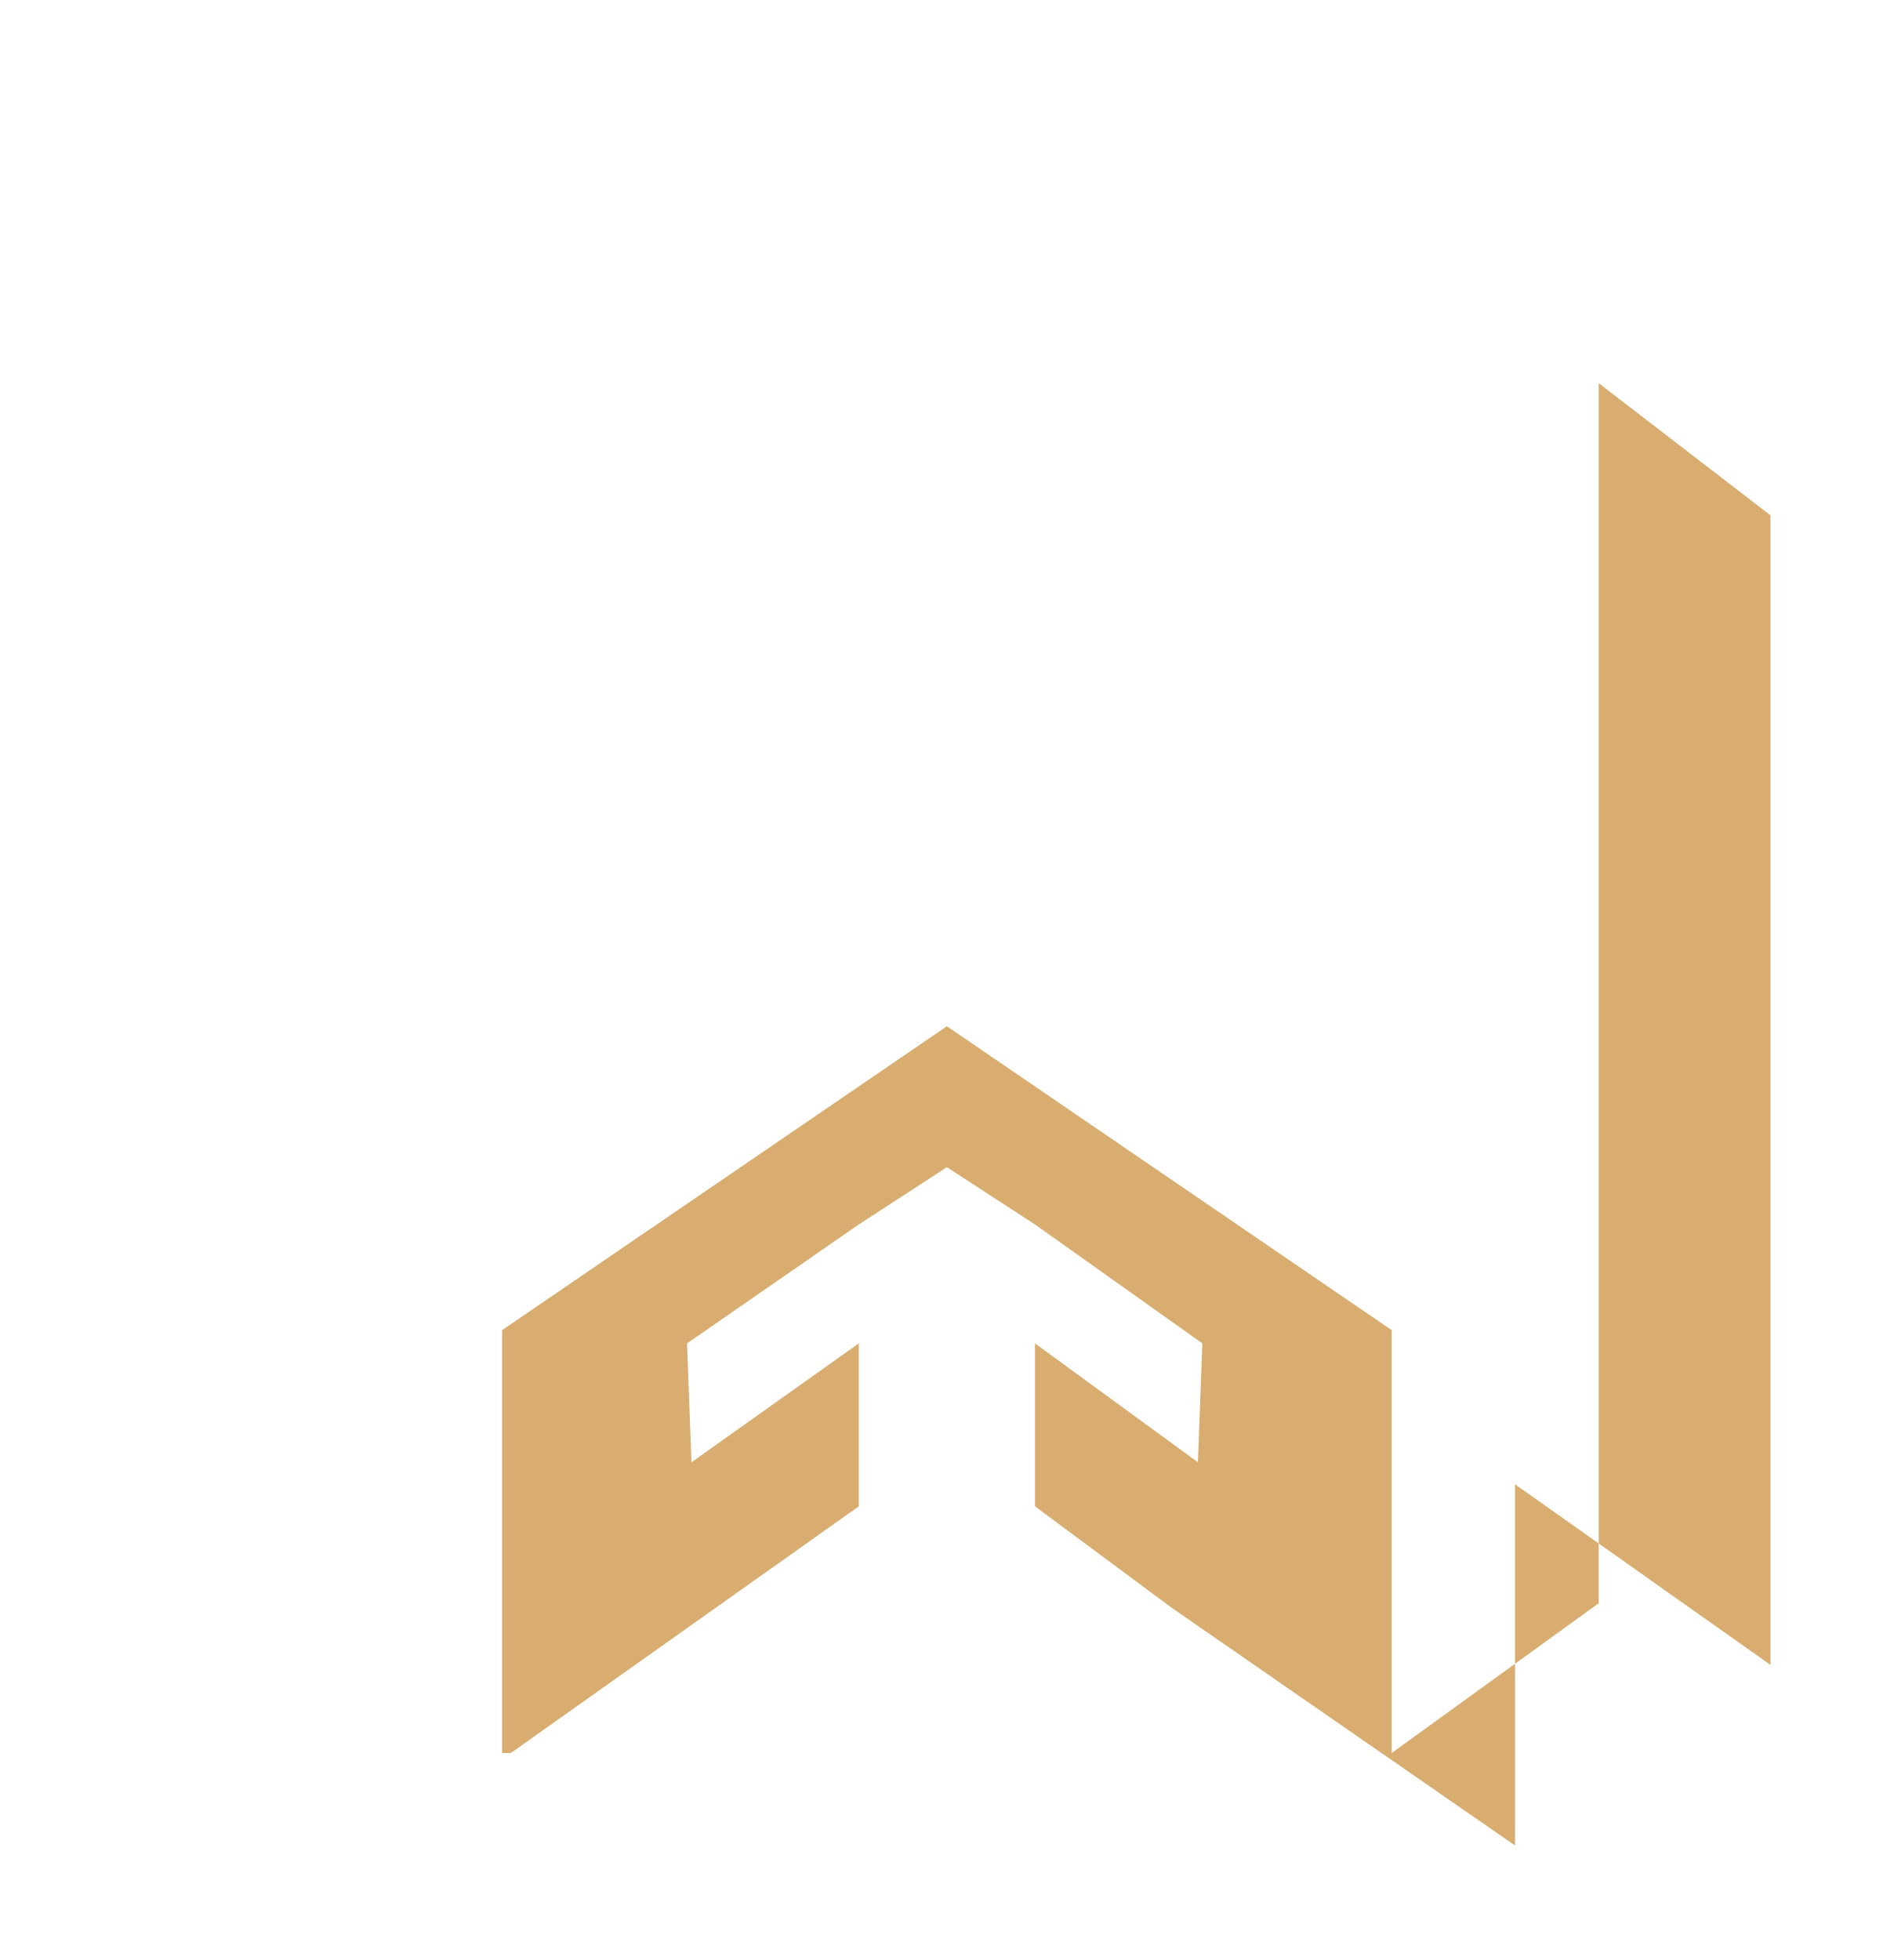
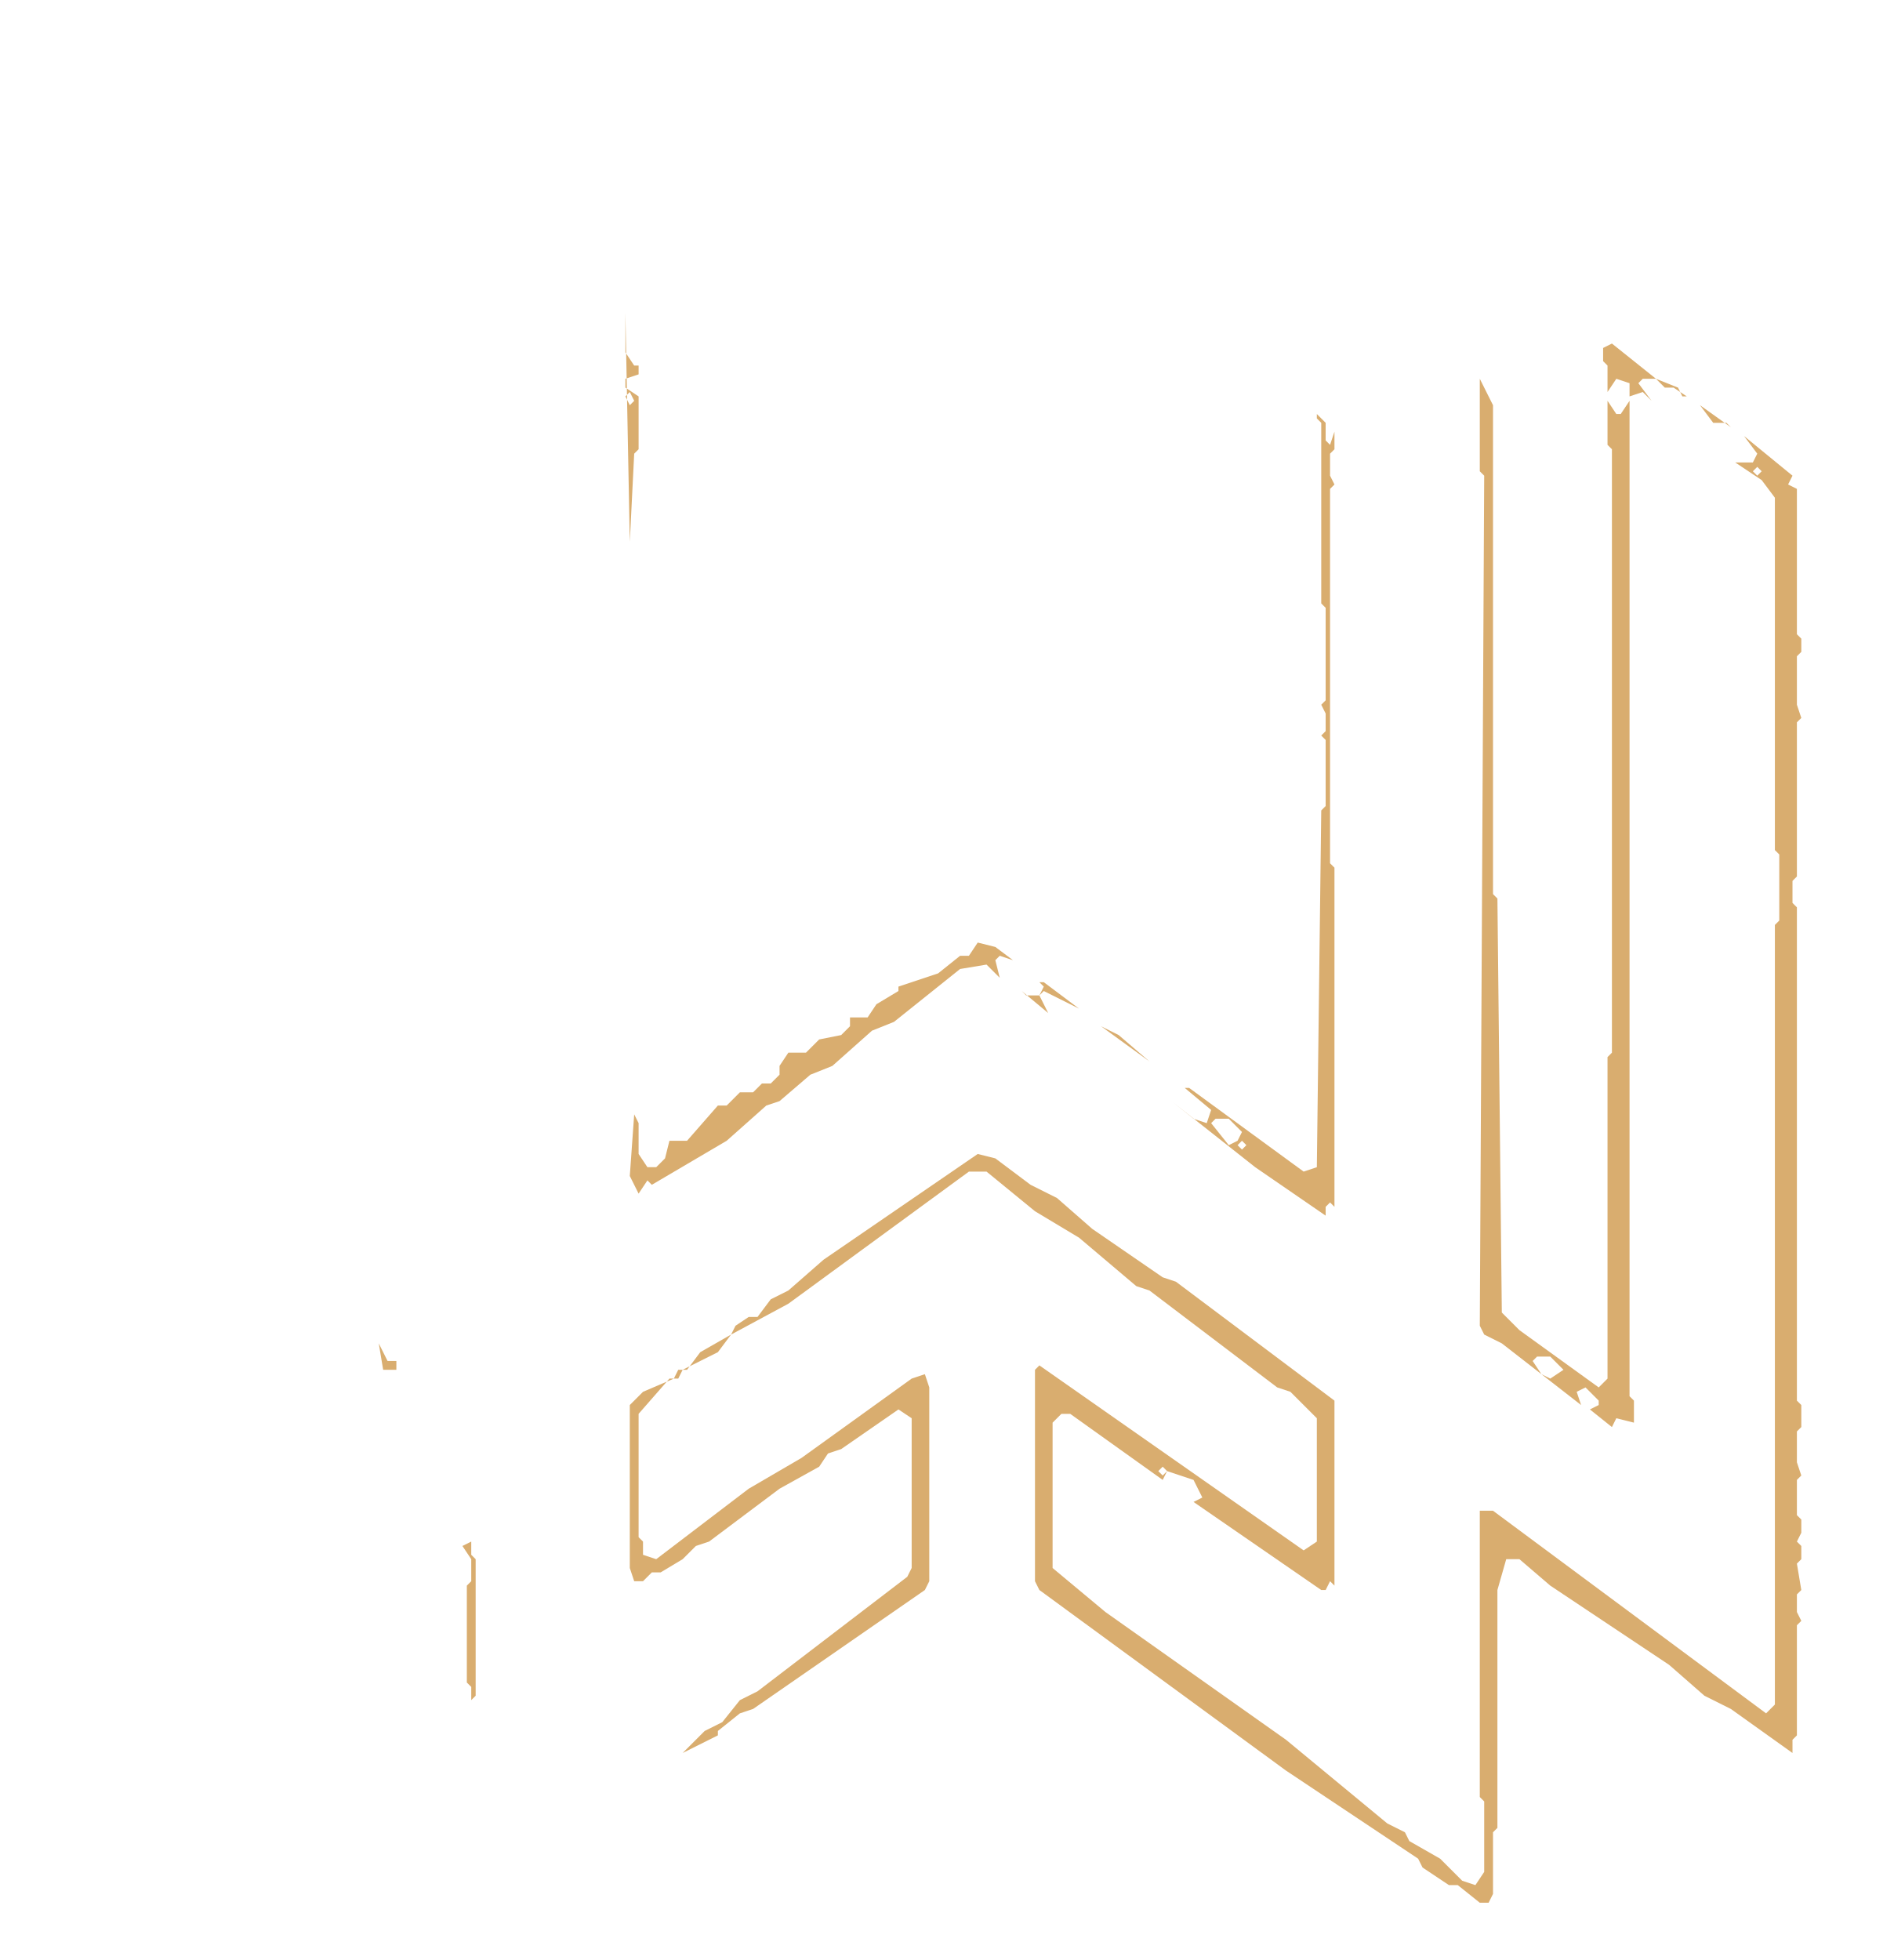
<svg xmlns="http://www.w3.org/2000/svg" viewBox="0 0 430 445" role="img" aria-label="PrimeFit emblem">
-   <path d="M 363,87 L 402,117 402,378 344,337 344,419 266,365 235,342 235,305 272,332 273,305 235,278 215,265 195,278 156,305 157,332 195,305 195,342 116,398 114,398 114,302 215,233 316,302 316,398 363,364 Z" fill="#d9ad6f" />
+   <path d="M105,351 L107,354 L107,359 L106,360 L106,382 L107,383 L107,386 L108,385 L108,354 L107,353 L107,350Z M86,305 L87,311 L90,311 L90,309 L88,309Z M250,233 L261,241 L254,235Z M232,225 L238,230 L236,226 L237,225 L245,229 L237,223 L236,223 L237,224 L236,226 L233,226Z M230,218 L226,215 L222,214 L220,217 L218,217 L213,221 L204,224 L204,225 L199,228 L197,231 L193,231 L193,233 L191,235 L186,236 L183,239 L179,239 L177,242 L177,244 L175,246 L173,246 L171,248 L168,248 L165,251 L163,251 L156,259 L152,259 L151,263 L149,265 L147,265 L145,262 L145,255 L144,253 L143,267 L145,271 L147,268 L148,269 L165,259 L174,251 L177,250 L184,244 L189,242 L198,234 L203,232 L218,220 L224,219 L227,222 L226,218 L227,217Z M396,99 L399,103 L398,105 L394,105 L391,103 L400,109 L403,113 L403,193 L404,194 L404,209 L403,210 L403,387 L401,389 L339,343 L336,343 L336,408 L337,409 L337,425 L335,428 L332,427 L327,422 L320,418 L319,416 L315,414 L292,395 L251,366 L239,356 L239,323 L241,321 L243,321 L264,336 L265,334 L271,336 L273,340 L271,341 L269,338 L271,341 L300,361 L301,361 L302,359 L303,360 L303,318 L267,291 L264,290 L248,279 L240,272 L234,269 L226,263 L222,262 L187,286 L179,293 L175,295 L172,299 L170,299 L167,301 L166,303 L159,307 L156,311 L154,311 L153,313 L146,316 L143,319 L143,356 L144,359 L146,359 L148,357 L150,357 L155,354 L158,351 L161,350 L177,338 L186,333 L188,330 L191,329 L204,320 L207,322 L207,356 L206,358 L172,384 L168,386 L164,391 L160,393 L155,398 L163,394 L163,393 L168,389 L171,388 L210,361 L211,359 L211,315 L210,312 L207,313 L182,331 L170,338 L149,354 L146,353 L146,350 L145,349 L145,321 L152,313 L154,313 L155,311 L163,307 L166,303 L179,296 L220,266 L224,266 L235,275 L245,281 L258,292 L261,293 L290,315 L293,316 L299,322 L299,350 L296,352 L236,310 L235,311 L235,359 L236,361 L292,402 L322,422 L323,424 L329,428 L331,428 L336,432 L338,432 L339,430 L339,416 L340,415 L340,361 L342,354 L345,354 L352,360 L379,378 L387,385 L393,388 L407,398 L407,395 L408,394 L408,369 L409,368 L408,366 L408,362 L409,361 L408,355 L409,354 L409,351 L408,350 L409,348 L409,345 L408,344 L408,336 L409,335 L408,332 L408,325 L409,324 L409,319 L408,318 L408,206 L407,205 L407,200 L408,199 L408,164 L409,163 L408,160 L408,149 L409,148 L409,145 L408,144 L408,111 L406,110 L407,108Z M263,334 L264,333 L265,334 L264,335Z M398,107 L399,106 L400,107 L399,108Z M386,92 L389,96 L392,96 L393,97Z M299,89 L299,95 L300,96 L300,137 L301,138 L301,159 L300,160 L301,162 L301,166 L300,167 L301,168 L301,183 L300,184 L299,265 L296,266 L270,247 L269,247 L275,252 L274,255 L271,254 L266,250 L285,265 L301,276 L301,274 L302,273 L303,274 L303,197 L302,196 L302,111 L303,110 L302,108 L302,103 L303,102 L303,98 L302,101 L301,100 L301,96 L299,94Z M281,260 L282,259 L283,260 L282,261Z M275,255 L276,254 L279,254 L282,257 L281,259 L279,260Z M336,79 L336,107 L337,108 L336,301 L337,303 L341,305 L359,319 L358,316 L360,315 L363,318 L363,319 L361,320 L366,324 L367,322 L371,323 L371,318 L370,317 L370,90 L373,89 L375,91 L372,87 L373,86 L376,86 L378,88 L380,88 L383,90 L382,90 L381,88 L376,86 L366,78 L364,79 L364,82 L365,83 L365,101 L366,102 L366,239 L365,240 L365,313 L363,315 L345,302 L341,298 L340,204 L339,203 L339,92 L336,86Z M348,309 L349,308 L352,308 L355,311 L352,313 L350,312Z M367,86 L370,87 L370,91 L368,94 L367,94 L365,91 L365,89Z M142,71 L143,123 L144,103 L145,102 L145,90 L142,88 L142,86 L145,85 L145,83 L144,83 L142,80Z M142,90 L143,89 L144,91 L143,92Z" fill="#d9ad6f" fill-rule="evenodd" />
</svg>
